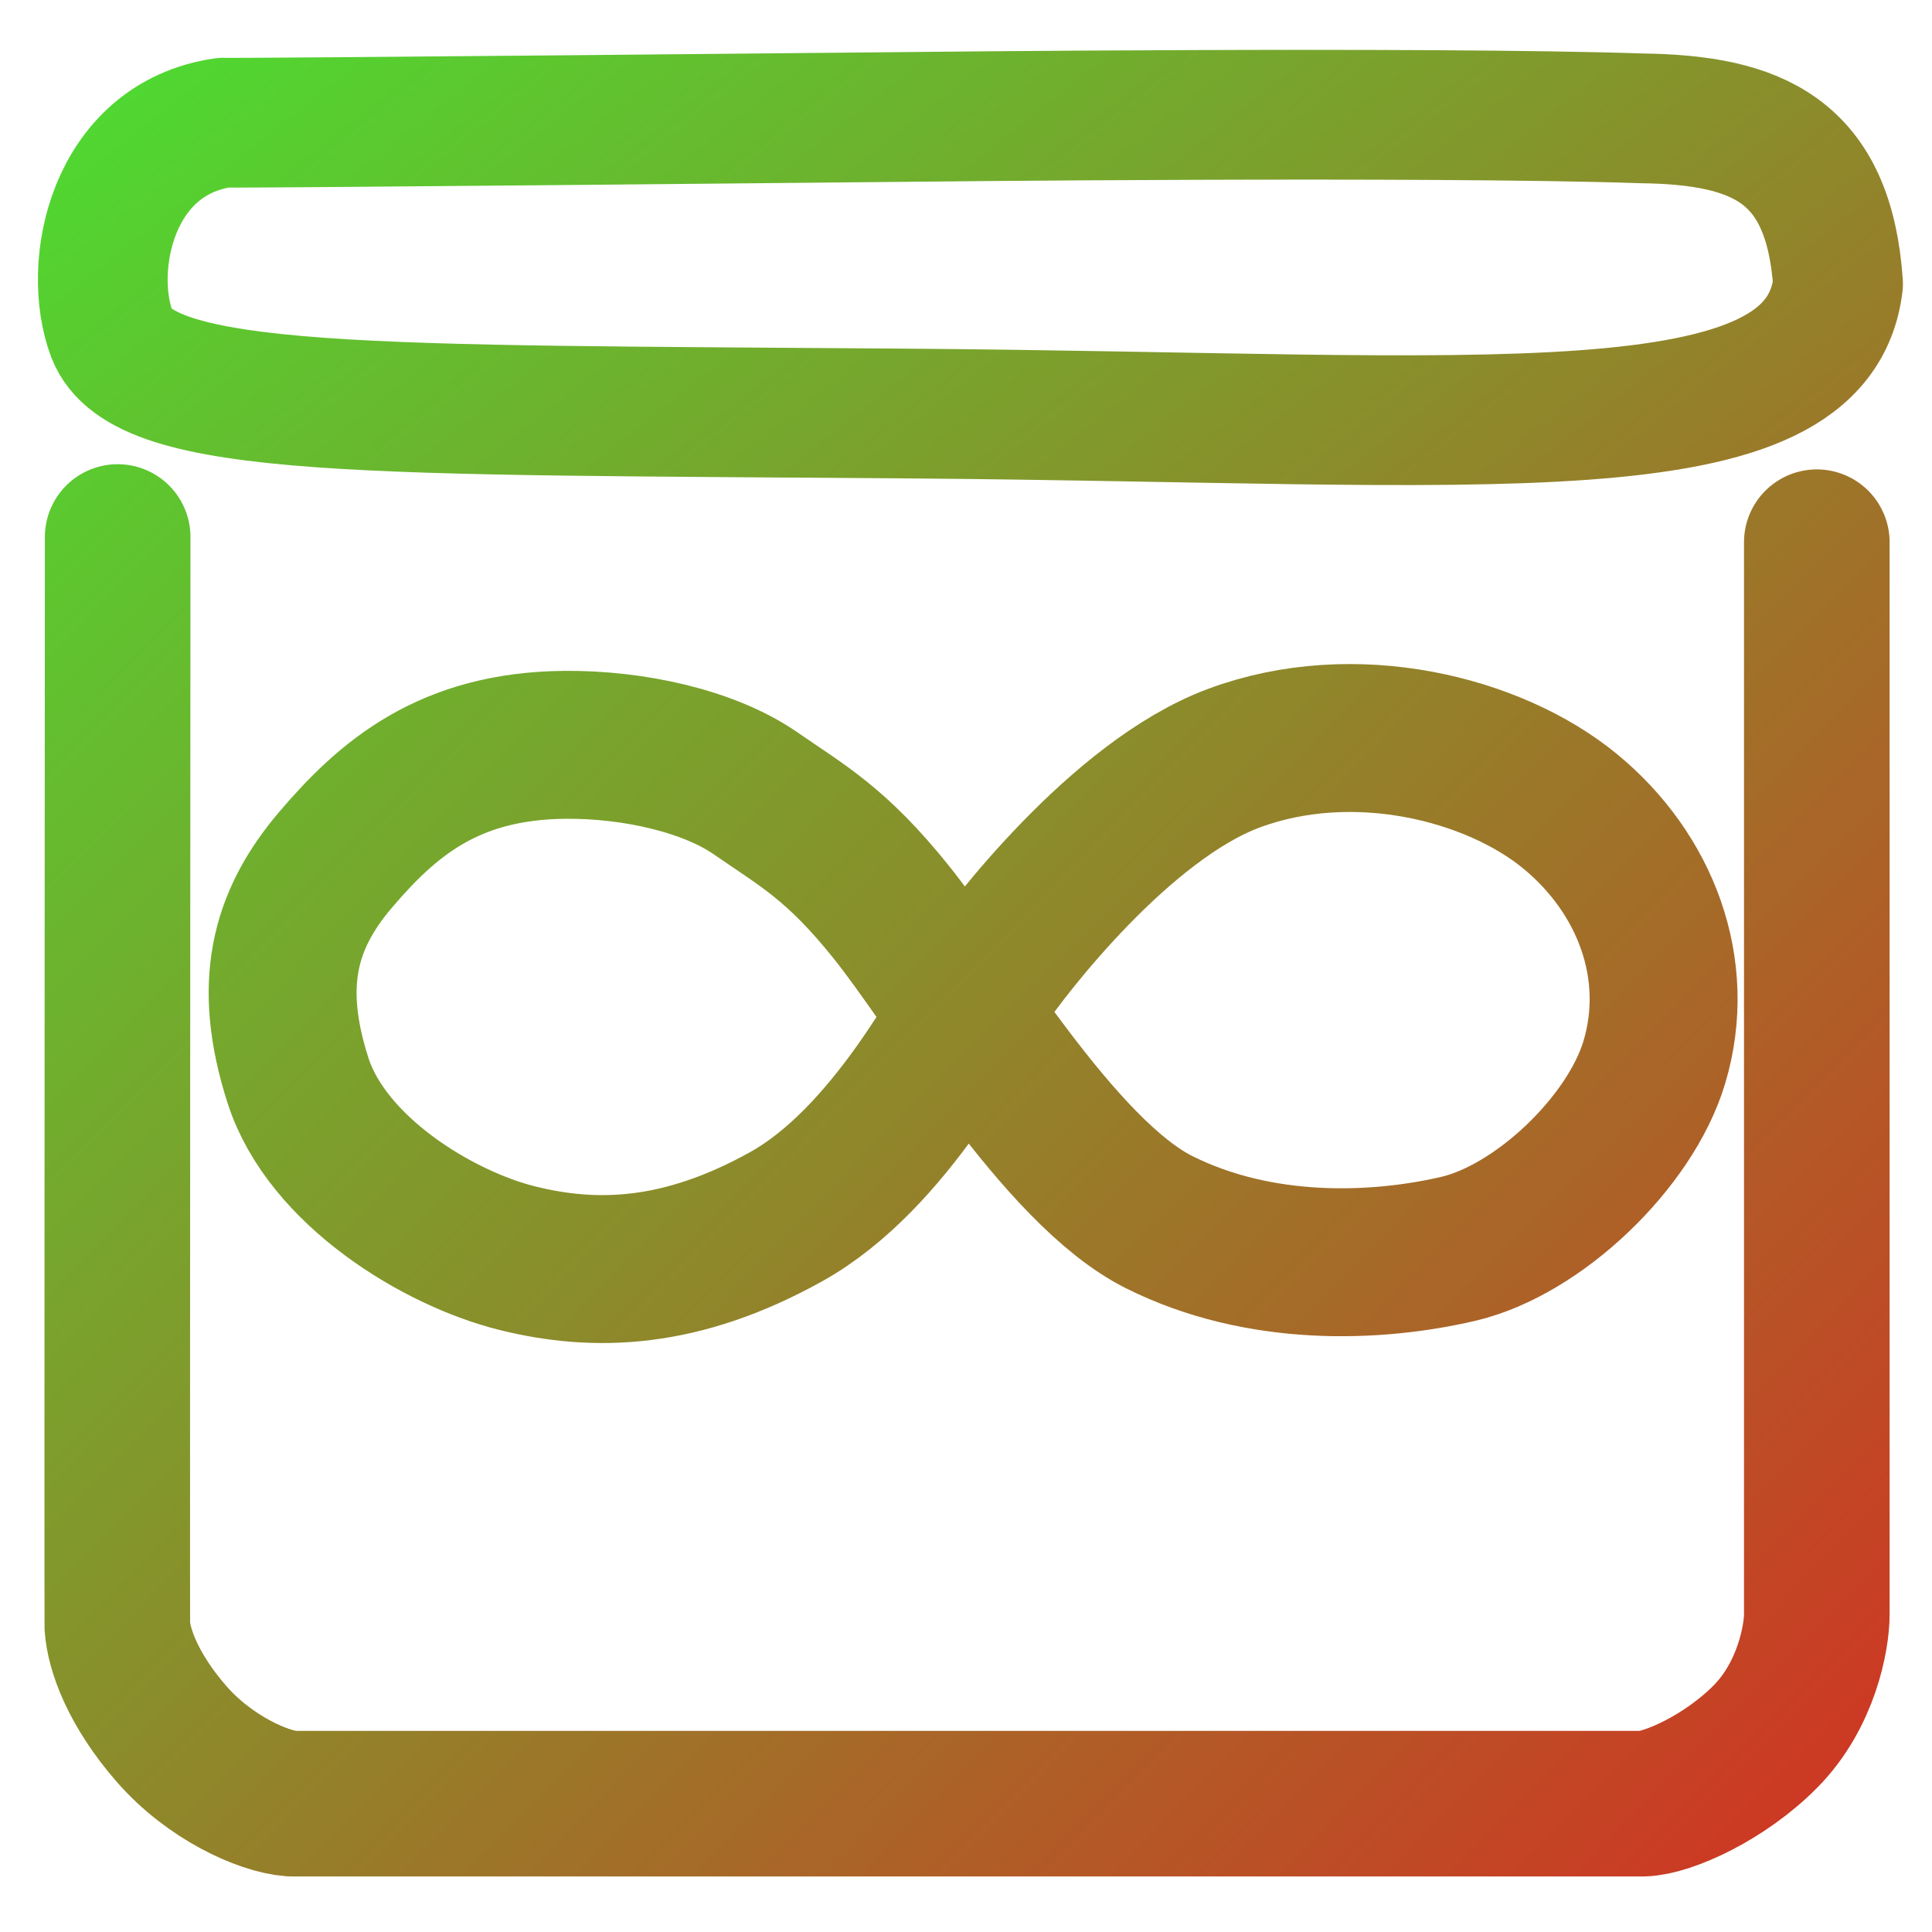
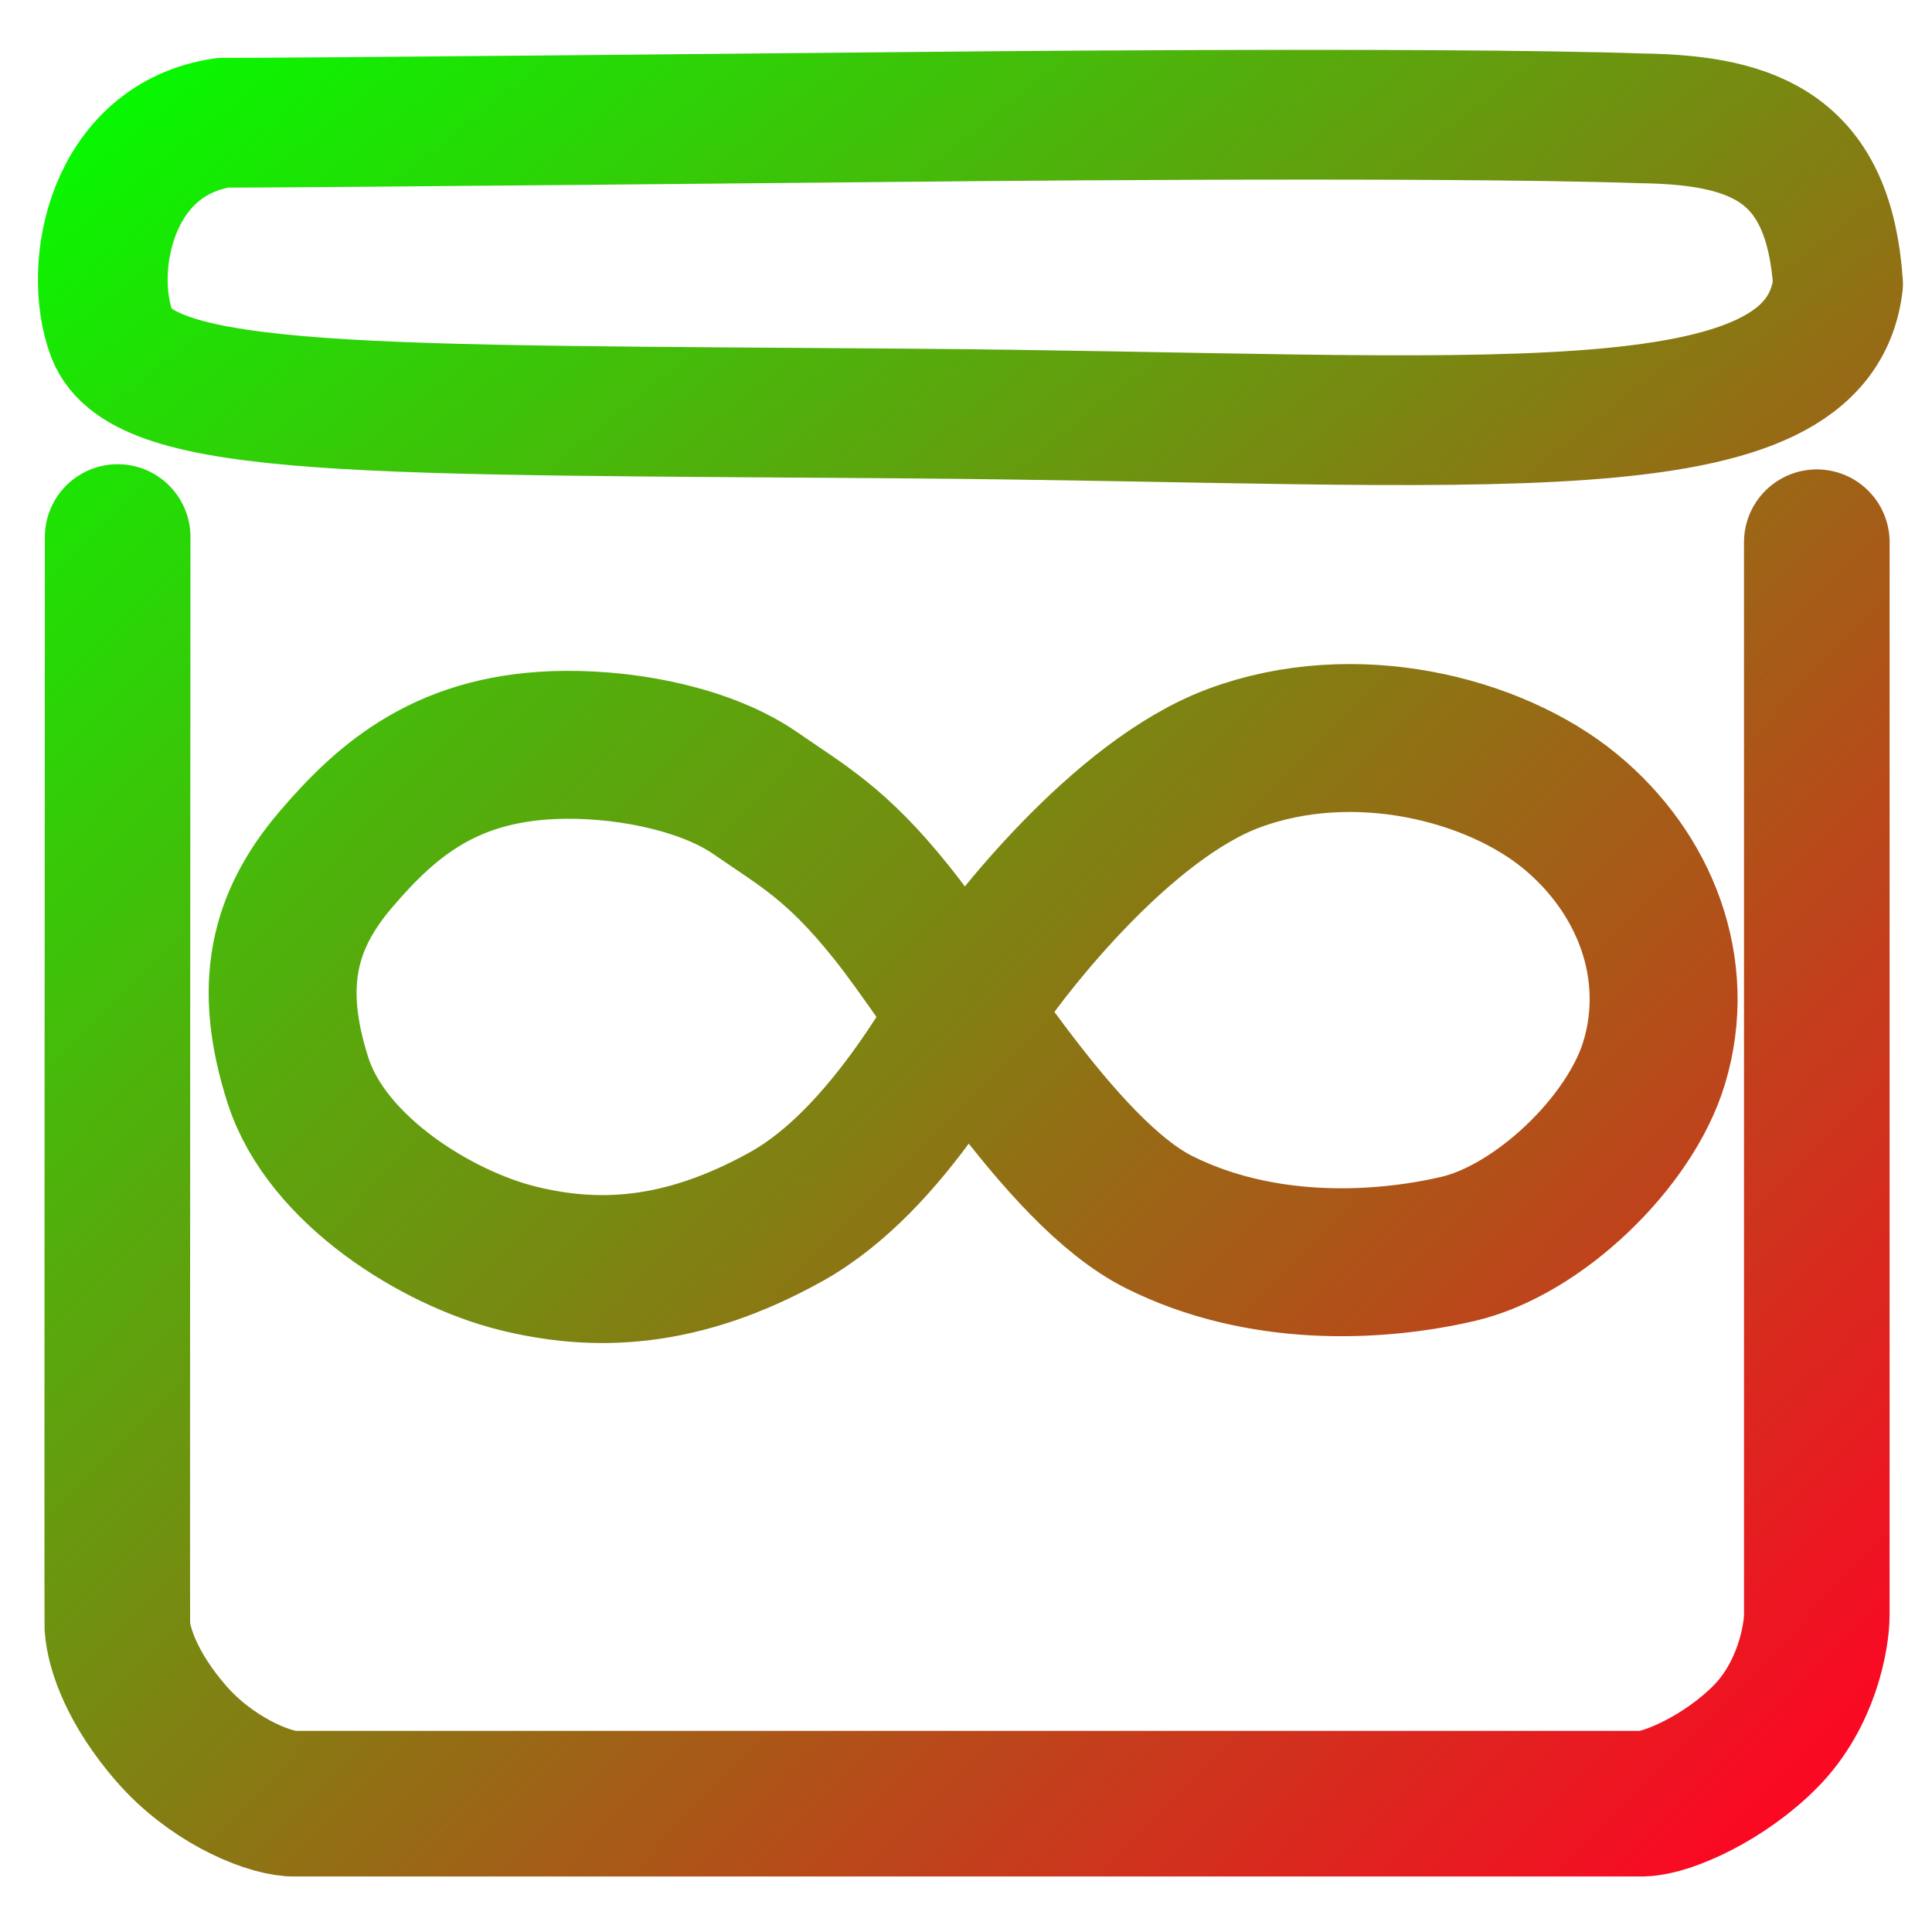
<svg xmlns="http://www.w3.org/2000/svg" xmlns:xlink="http://www.w3.org/1999/xlink" width="64px" height="64px" viewBox="0 0 64 64" version="1.1" id="SVGRoot">
  <defs id="defs5276">
+     <linearGradient id="linearGradient5970">
+       <stop id="stop5966" offset="0" style="stop-color:#00ff00;stop-opacity:1" />
+       <stop id="stop5968" offset="1" style="stop-color:#ff0424;stop-opacity:1" />
+     </linearGradient>
    <linearGradient id="linearGradient5956">
      <stop style="stop-color:#000000;stop-opacity:1;" offset="0" id="stop5952" />
      <stop style="stop-color:#000000;stop-opacity:0;" offset="1" id="stop5954" />
    </linearGradient>
-     <linearGradient id="linearGradient5950">
-       <stop id="stop5946" offset="0" style="stop-color:#4cdc31;stop-opacity:1" />
-       <stop id="stop5948" offset="1" style="stop-color:#ce3724;stop-opacity:1" />
-     </linearGradient>
-     <linearGradient xlink:href="#linearGradient5950" id="linearGradient5851" x1="2.845" y1="2.675" x2="62.651" y2="62.481" gradientUnits="userSpaceOnUse" gradientTransform="matrix(0.9576173,0,0,0.9714192,0.6809136,-0.6197238)" />
-     <linearGradient xlink:href="#linearGradient5950" id="linearGradient5869" x1="0.94" y1="1.404" x2="63.61" y2="63.631" gradientUnits="userSpaceOnUse" gradientTransform="matrix(0.974657,0,0,0.9852545,0.1230312,0.1710174)" />
-     <linearGradient xlink:href="#linearGradient5950" id="linearGradient5944" x1="0.157" y1="0.209" x2="63.704" y2="63.491" gradientUnits="userSpaceOnUse" gradientTransform="matrix(0.9680303,0,0,0.7632008,1.348245,2.202686)" />
+     <linearGradient xlink:href="#linearGradient5970" id="linearGradient5851" x1="2.845" y1="2.675" x2="62.651" y2="62.481" gradientUnits="userSpaceOnUse" gradientTransform="matrix(0.9576173,0,0,0.9714192,0.6809136,-0.6197238)" />
+     <linearGradient xlink:href="#linearGradient5970" id="linearGradient5869" x1="0.94" y1="1.404" x2="63.61" y2="63.631" gradientUnits="userSpaceOnUse" gradientTransform="matrix(0.974657,0,0,0.9852545,0.1230312,0.1710174)" />
+     <linearGradient xlink:href="#linearGradient5970" id="linearGradient5944" x1="0.157" y1="0.209" x2="63.704" y2="63.491" gradientUnits="userSpaceOnUse" gradientTransform="matrix(0.9680303,0,0,0.7632008,1.348245,2.202686)" />
    <linearGradient xlink:href="#linearGradient5956" id="linearGradient5958" x1="95.5" y1="17" x2="94.75" y2="16.75" gradientUnits="userSpaceOnUse" />
  </defs>
  <g id="layer1">
    <path style="fill:none;stroke:url(#linearGradient5851);stroke-width:4.823;stroke-linecap:round;stroke-linejoin:round;stroke-miterlimit:4;stroke-dasharray:none;stroke-opacity:1" d="m 60.184,17.961 v 35.519 c 0,0.757 -0.339,2.662 -1.693,4.036 -1.354,1.374 -3.243,2.211 -4.063,2.232 H 9.653 C 8.722,59.678 6.944,58.889 5.675,57.43 4.405,55.97 3.94,54.65 3.887,53.877 c -0.011,-0.462 0.011,-36.088 0.011,-36.088" id="path5300" />
    <path style="fill:url(#linearGradient5958);stroke:url(#linearGradient5869);stroke-width:4.9;stroke-linecap:round;stroke-linejoin:round;stroke-miterlimit:4;stroke-dasharray:none;stroke-opacity:1;fill-opacity:1" d="m 29.513,30.202 c 1.932,2.378 5.557,8.62 8.886,10.284 3.328,1.665 7.168,1.519 9.898,0.886 2.664,-0.618 5.709,-3.532 6.503,-6.179 0.928,-3.094 -0.294,-6.269 -2.79,-8.32 -2.536,-2.084 -7.162,-3.24 -11.144,-1.754 -3.738,1.395 -7.459,6.272 -8.232,7.401 -0.773,1.129 -3.12,5.856 -6.597,7.788 -3.462,1.924 -6.3,2.021 -8.915,1.367 -2.615,-0.654 -6.29,-2.888 -7.251,-5.885 -1.01,-3.151 -0.475,-5.291 1.248,-7.312 1.724,-2.021 3.745,-3.775 7.608,-3.805 2.259,-0.017 4.755,0.535 6.3,1.605 1.545,1.07 2.675,1.665 4.487,3.924 z" id="path5853" />
    <path style="fill:none;stroke:url(#linearGradient5944);stroke-width:4.298;stroke-linecap:round;stroke-linejoin:round;stroke-miterlimit:4;stroke-dasharray:none;stroke-opacity:1" d="m 3.708,11.075 c 1.05,2.665 8.548,2.485 26.379,2.624 19.24,0.143 30.118,1.423 30.801,-4.296 -0.305,-4.44 -2.684,-5.427 -6.48,-5.482 -7.079,-0.239 -24.322,-0.048 -24.322,-0.048 0,0 -21.773,0.214 -22.688,0.191 C 3.703,4.604 2.859,8.833 3.708,11.075 Z" id="path5936" />
  </g>
</svg>
